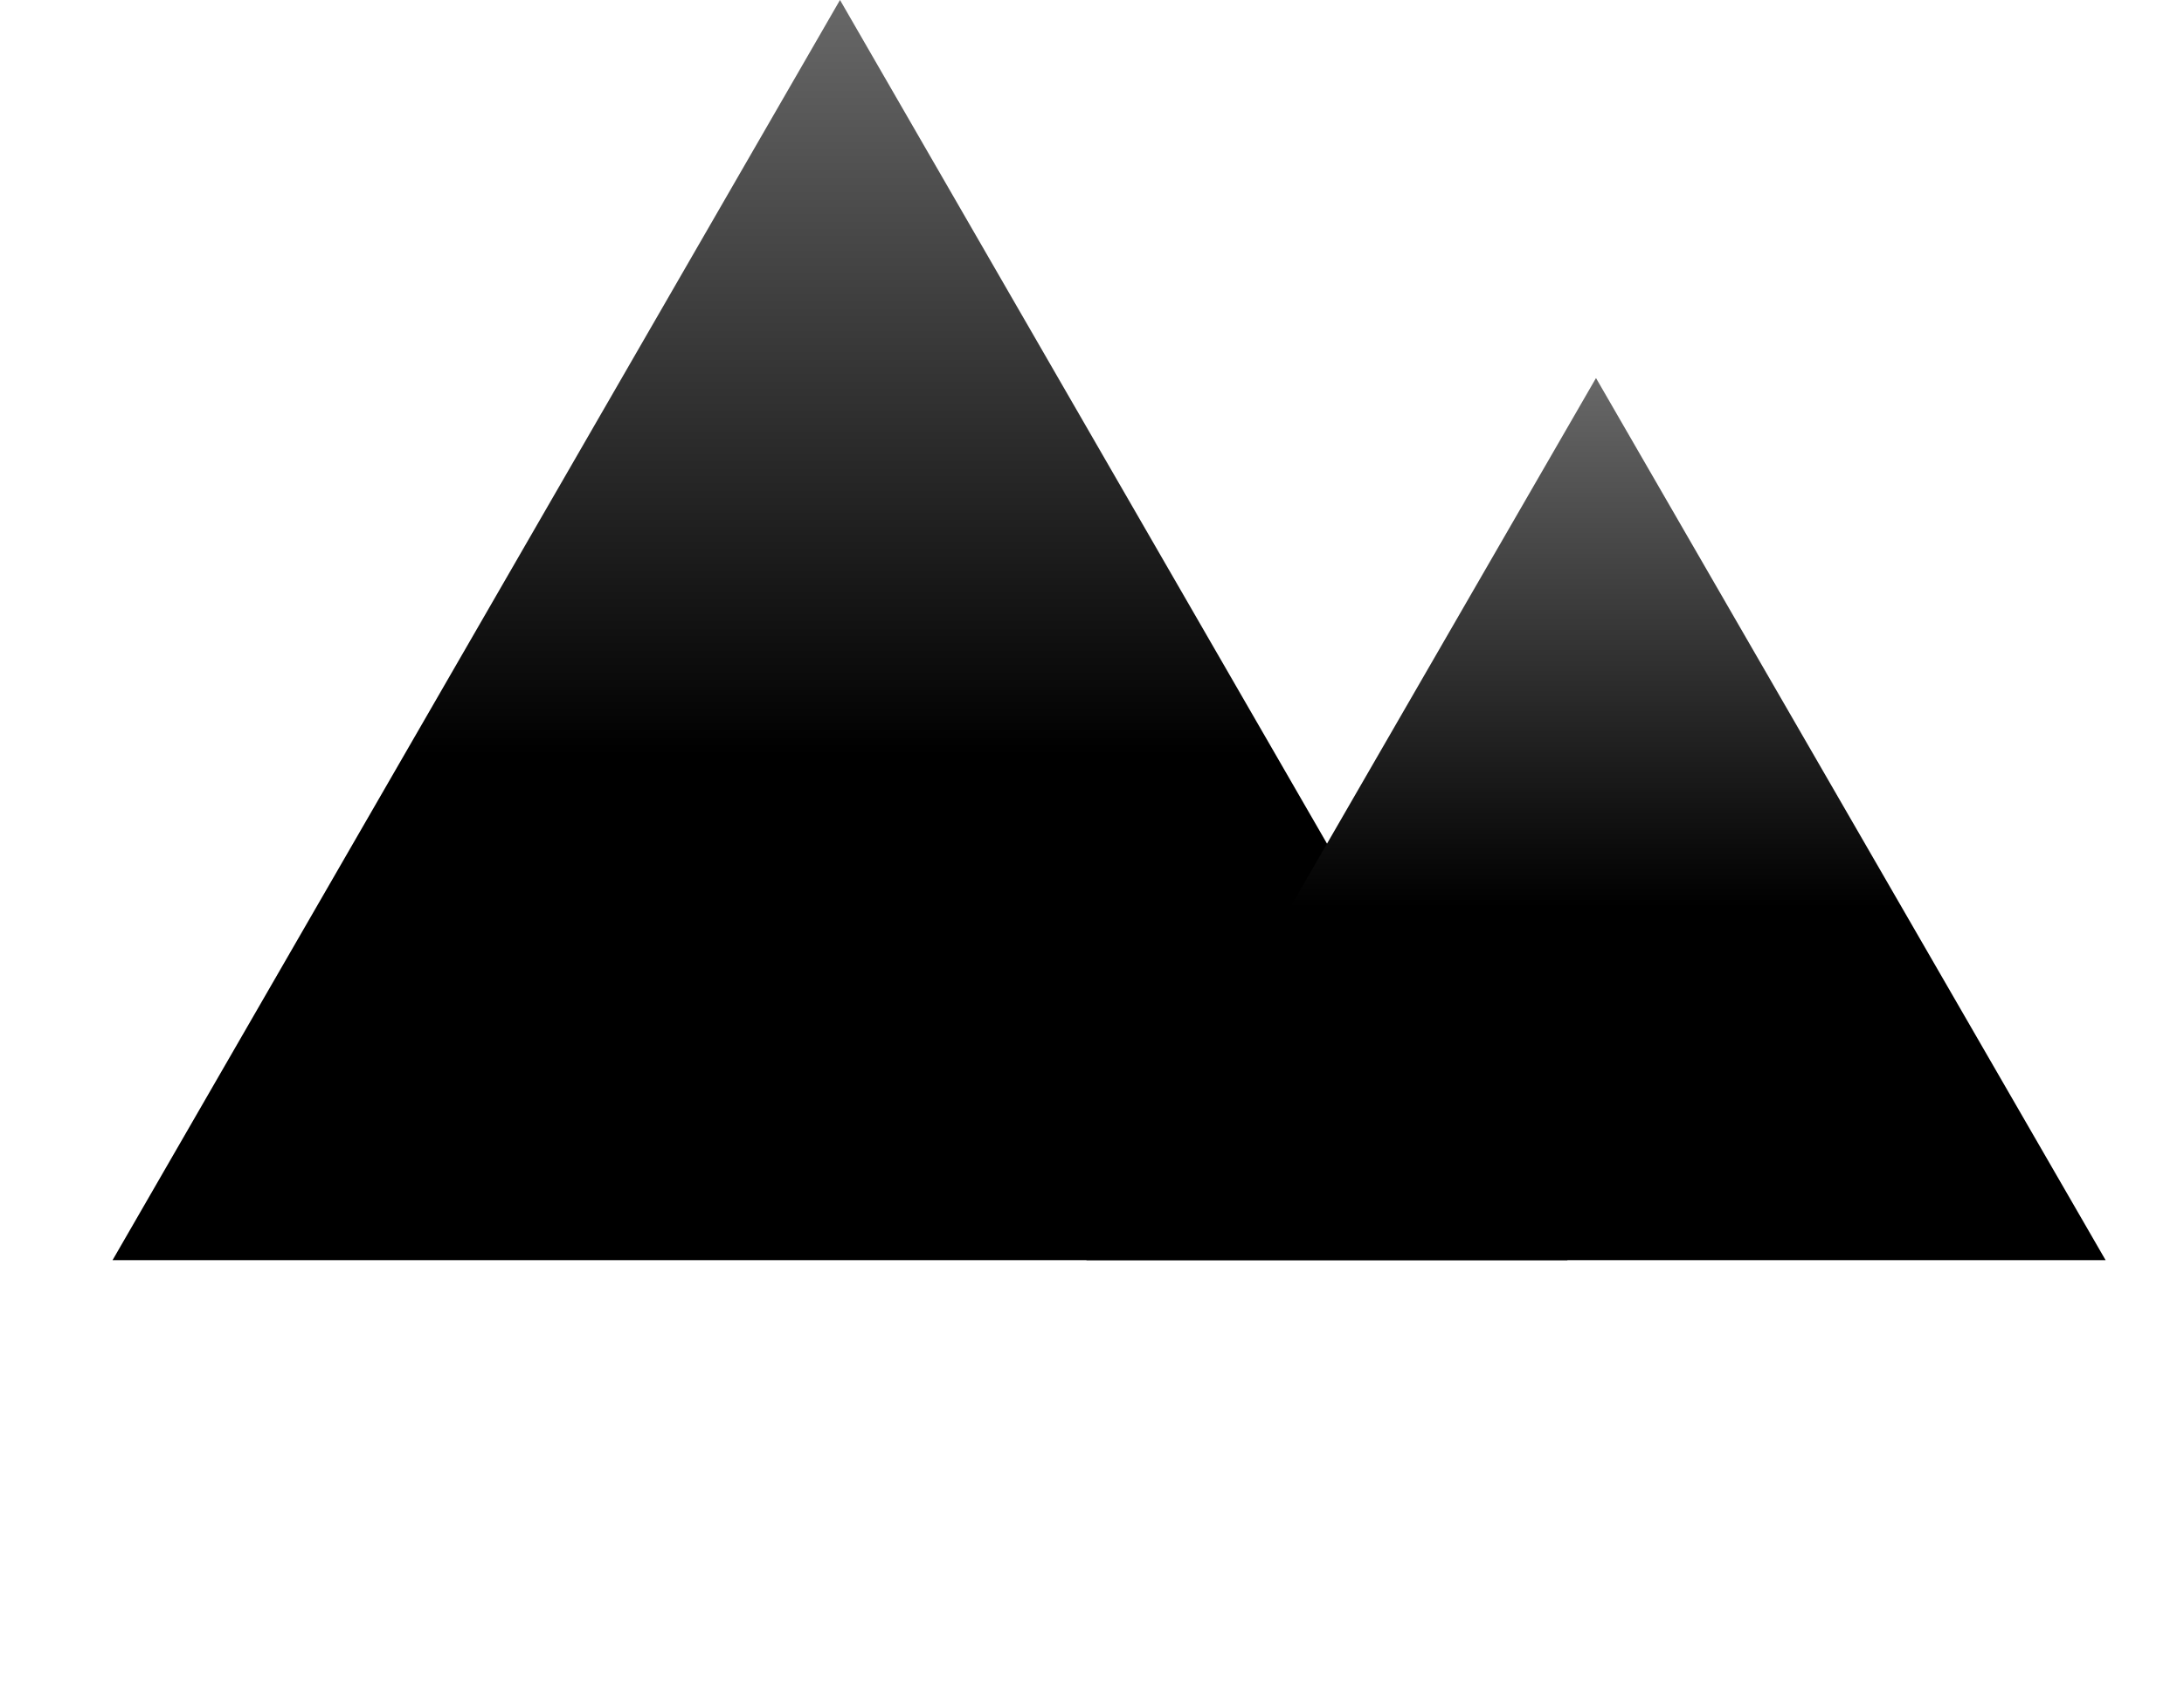
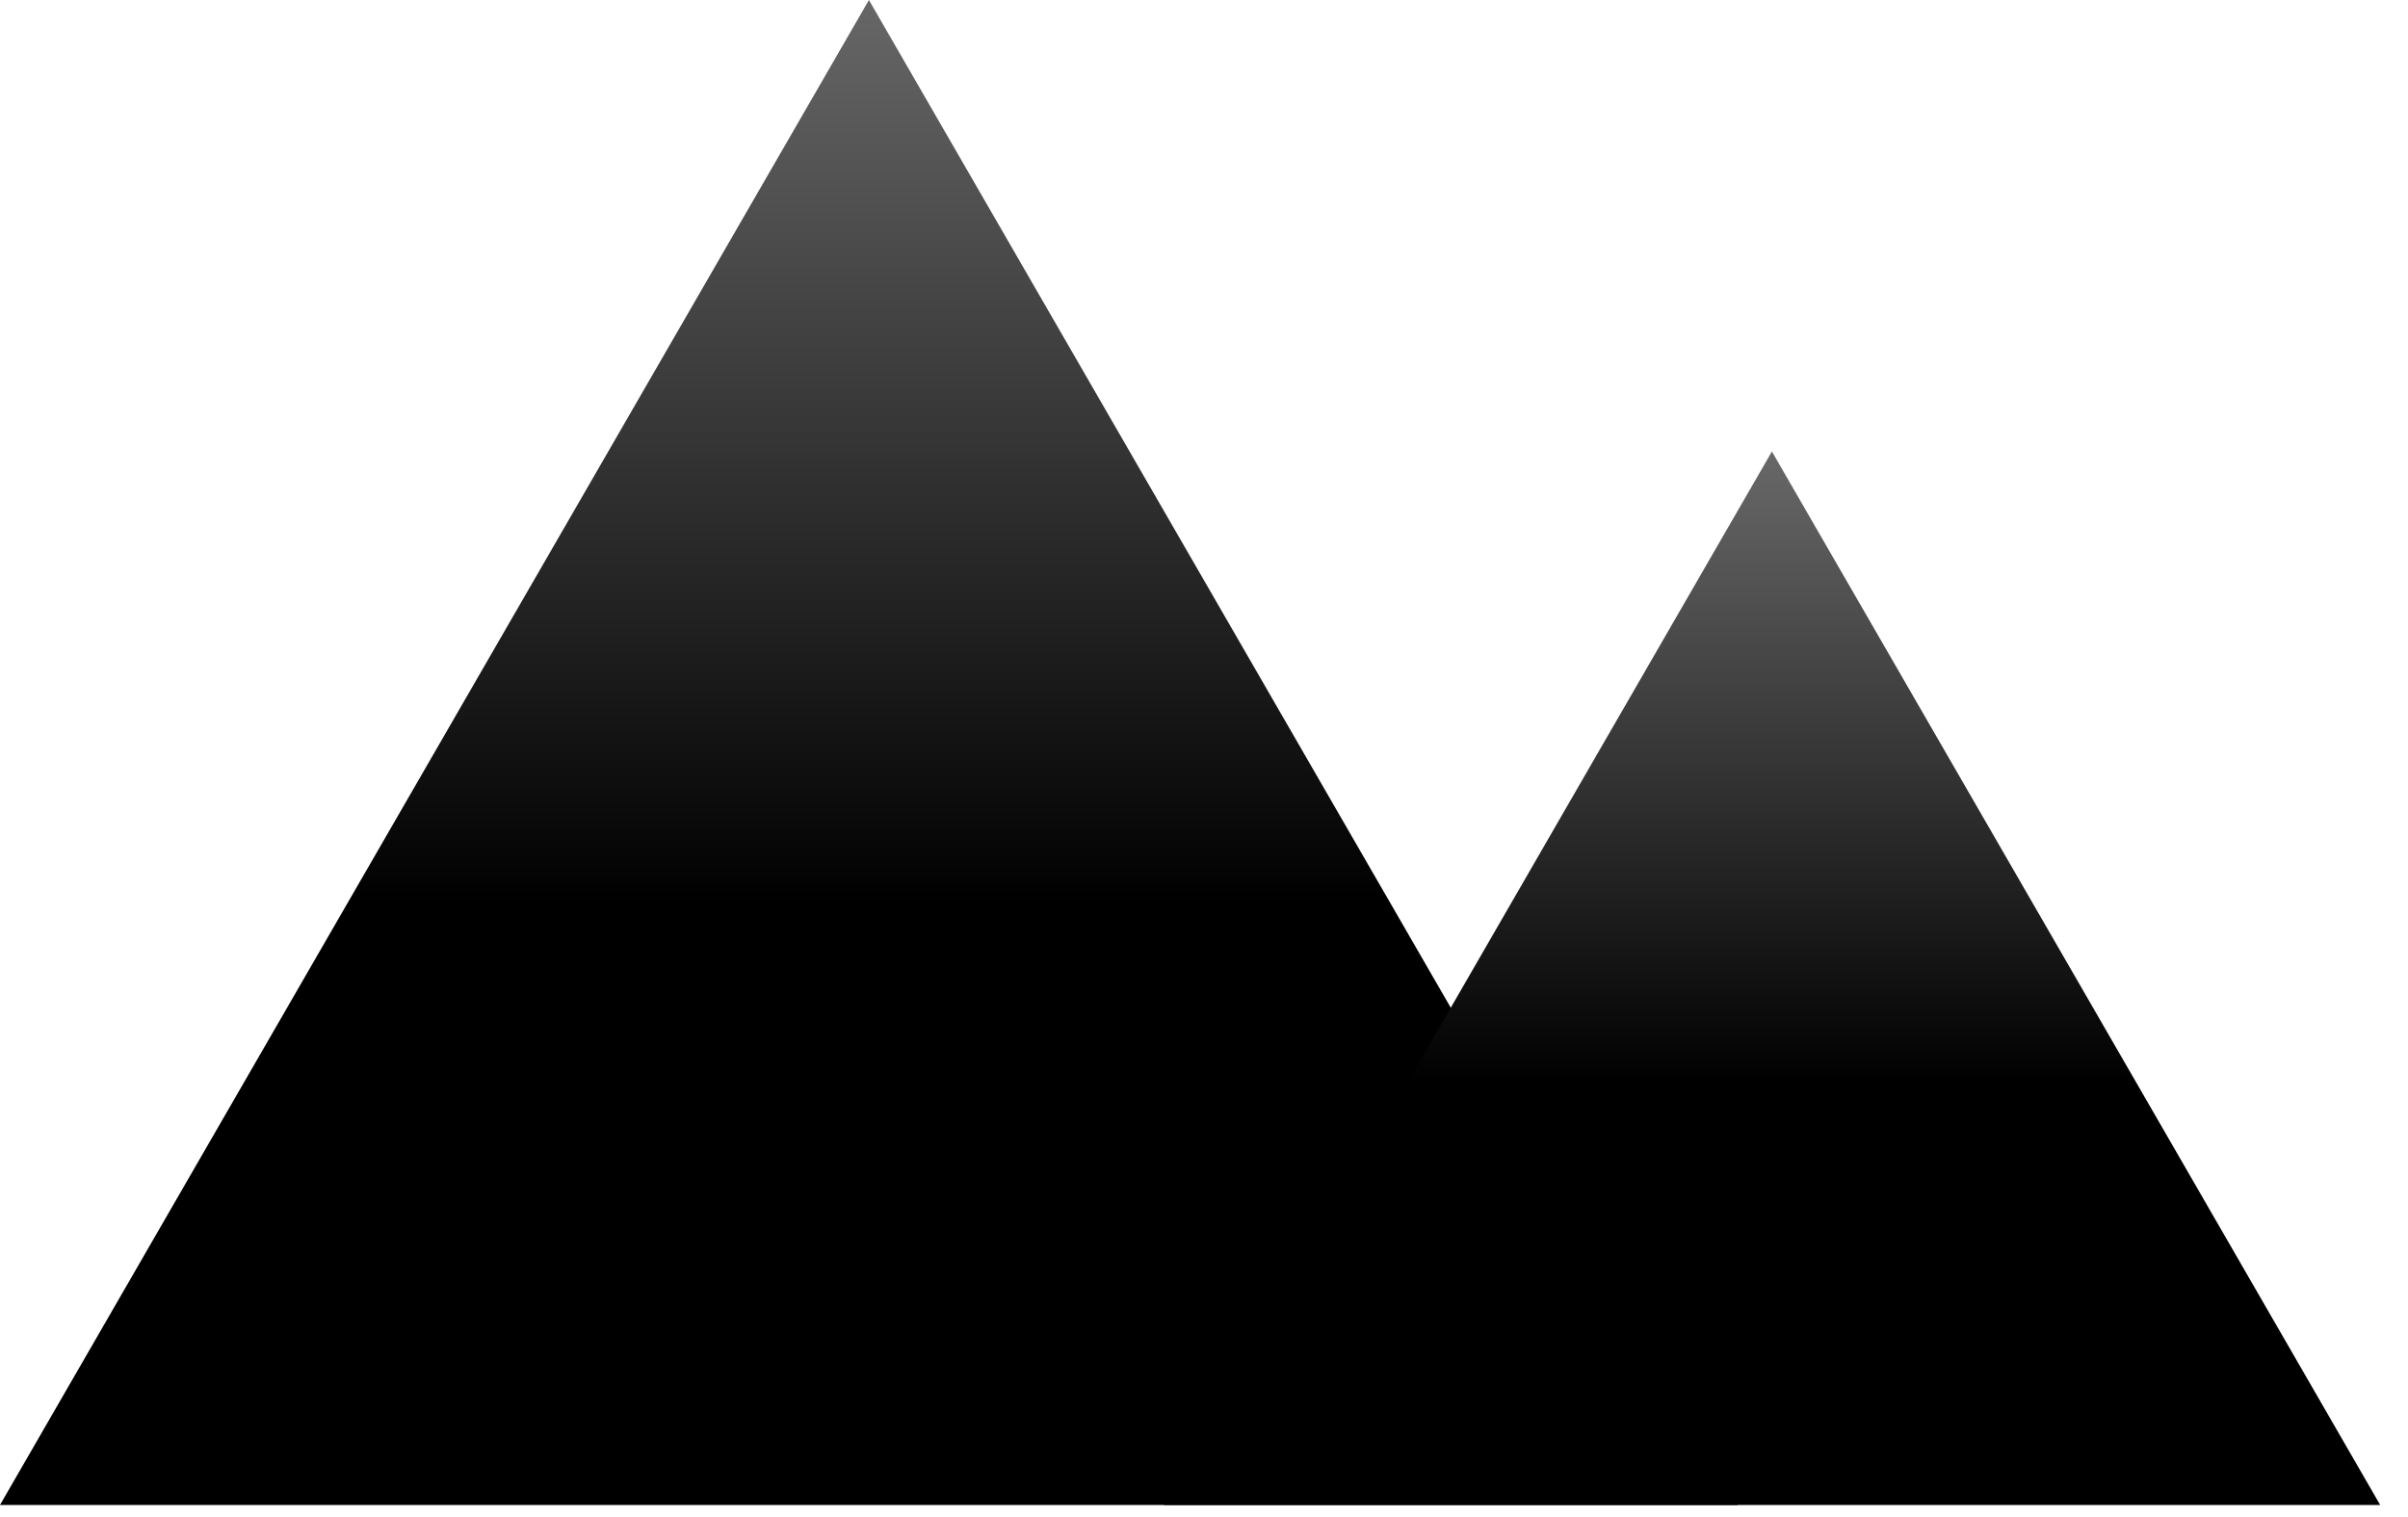
- <svg xmlns="http://www.w3.org/2000/svg" width="39" height="30" fill="none">
-   <path fill="url(#a)" d="m15 0 12.99 22.5H2.01z" />
-   <path fill="url(#b)" d="m28.5 6.75 9.1 15.75H19.4z" />
+ <svg xmlns="http://www.w3.org/2000/svg" xml:space="preserve" style="fill-rule:evenodd;clip-rule:evenodd;stroke-linejoin:round;stroke-miterlimit:2" viewBox="0 0 27 17">
+   <path d="m9.743 0 9.743 16.875H0z" style="fill:url(#a);fill-rule:nonzero" />
+   <path d="m19.868 5.063 6.82 11.812h-13.64l6.82-11.813Z" style="fill:url(#b);fill-rule:nonzero" />
  <defs>
-     <linearGradient id="a" x1="15" x2="15" y1="0" y2="30" gradientUnits="userSpaceOnUse">
-       <stop stop-color="#686868" />
-       <stop offset=".45" />
-       <stop offset="1" />
+     <linearGradient id="a" x1="0" x2="1" y1="0" y2="0" gradientTransform="matrix(0 22.5 -22.5 0 9.743 0)" gradientUnits="userSpaceOnUse">
+       <stop offset="0" style="stop-color:#686868;stop-opacity:1" />
+       <stop offset=".45" style="stop-color:#000;stop-opacity:1" />
+       <stop offset="1" style="stop-color:#000;stop-opacity:1" />
    </linearGradient>
-     <linearGradient id="b" x1="28.5" x2="28.5" y1="6.75" y2="27.75" gradientUnits="userSpaceOnUse">
-       <stop stop-color="#686868" />
-       <stop offset=".45" />
-       <stop offset="1" />
+     <linearGradient id="b" x1="0" x2="1" y1="0" y2="0" gradientTransform="rotate(90 7.403 12.465)scale(15.75)" gradientUnits="userSpaceOnUse">
+       <stop offset="0" style="stop-color:#686868;stop-opacity:1" />
+       <stop offset=".45" style="stop-color:#000;stop-opacity:1" />
+       <stop offset="1" style="stop-color:#000;stop-opacity:1" />
    </linearGradient>
  </defs>
</svg>
